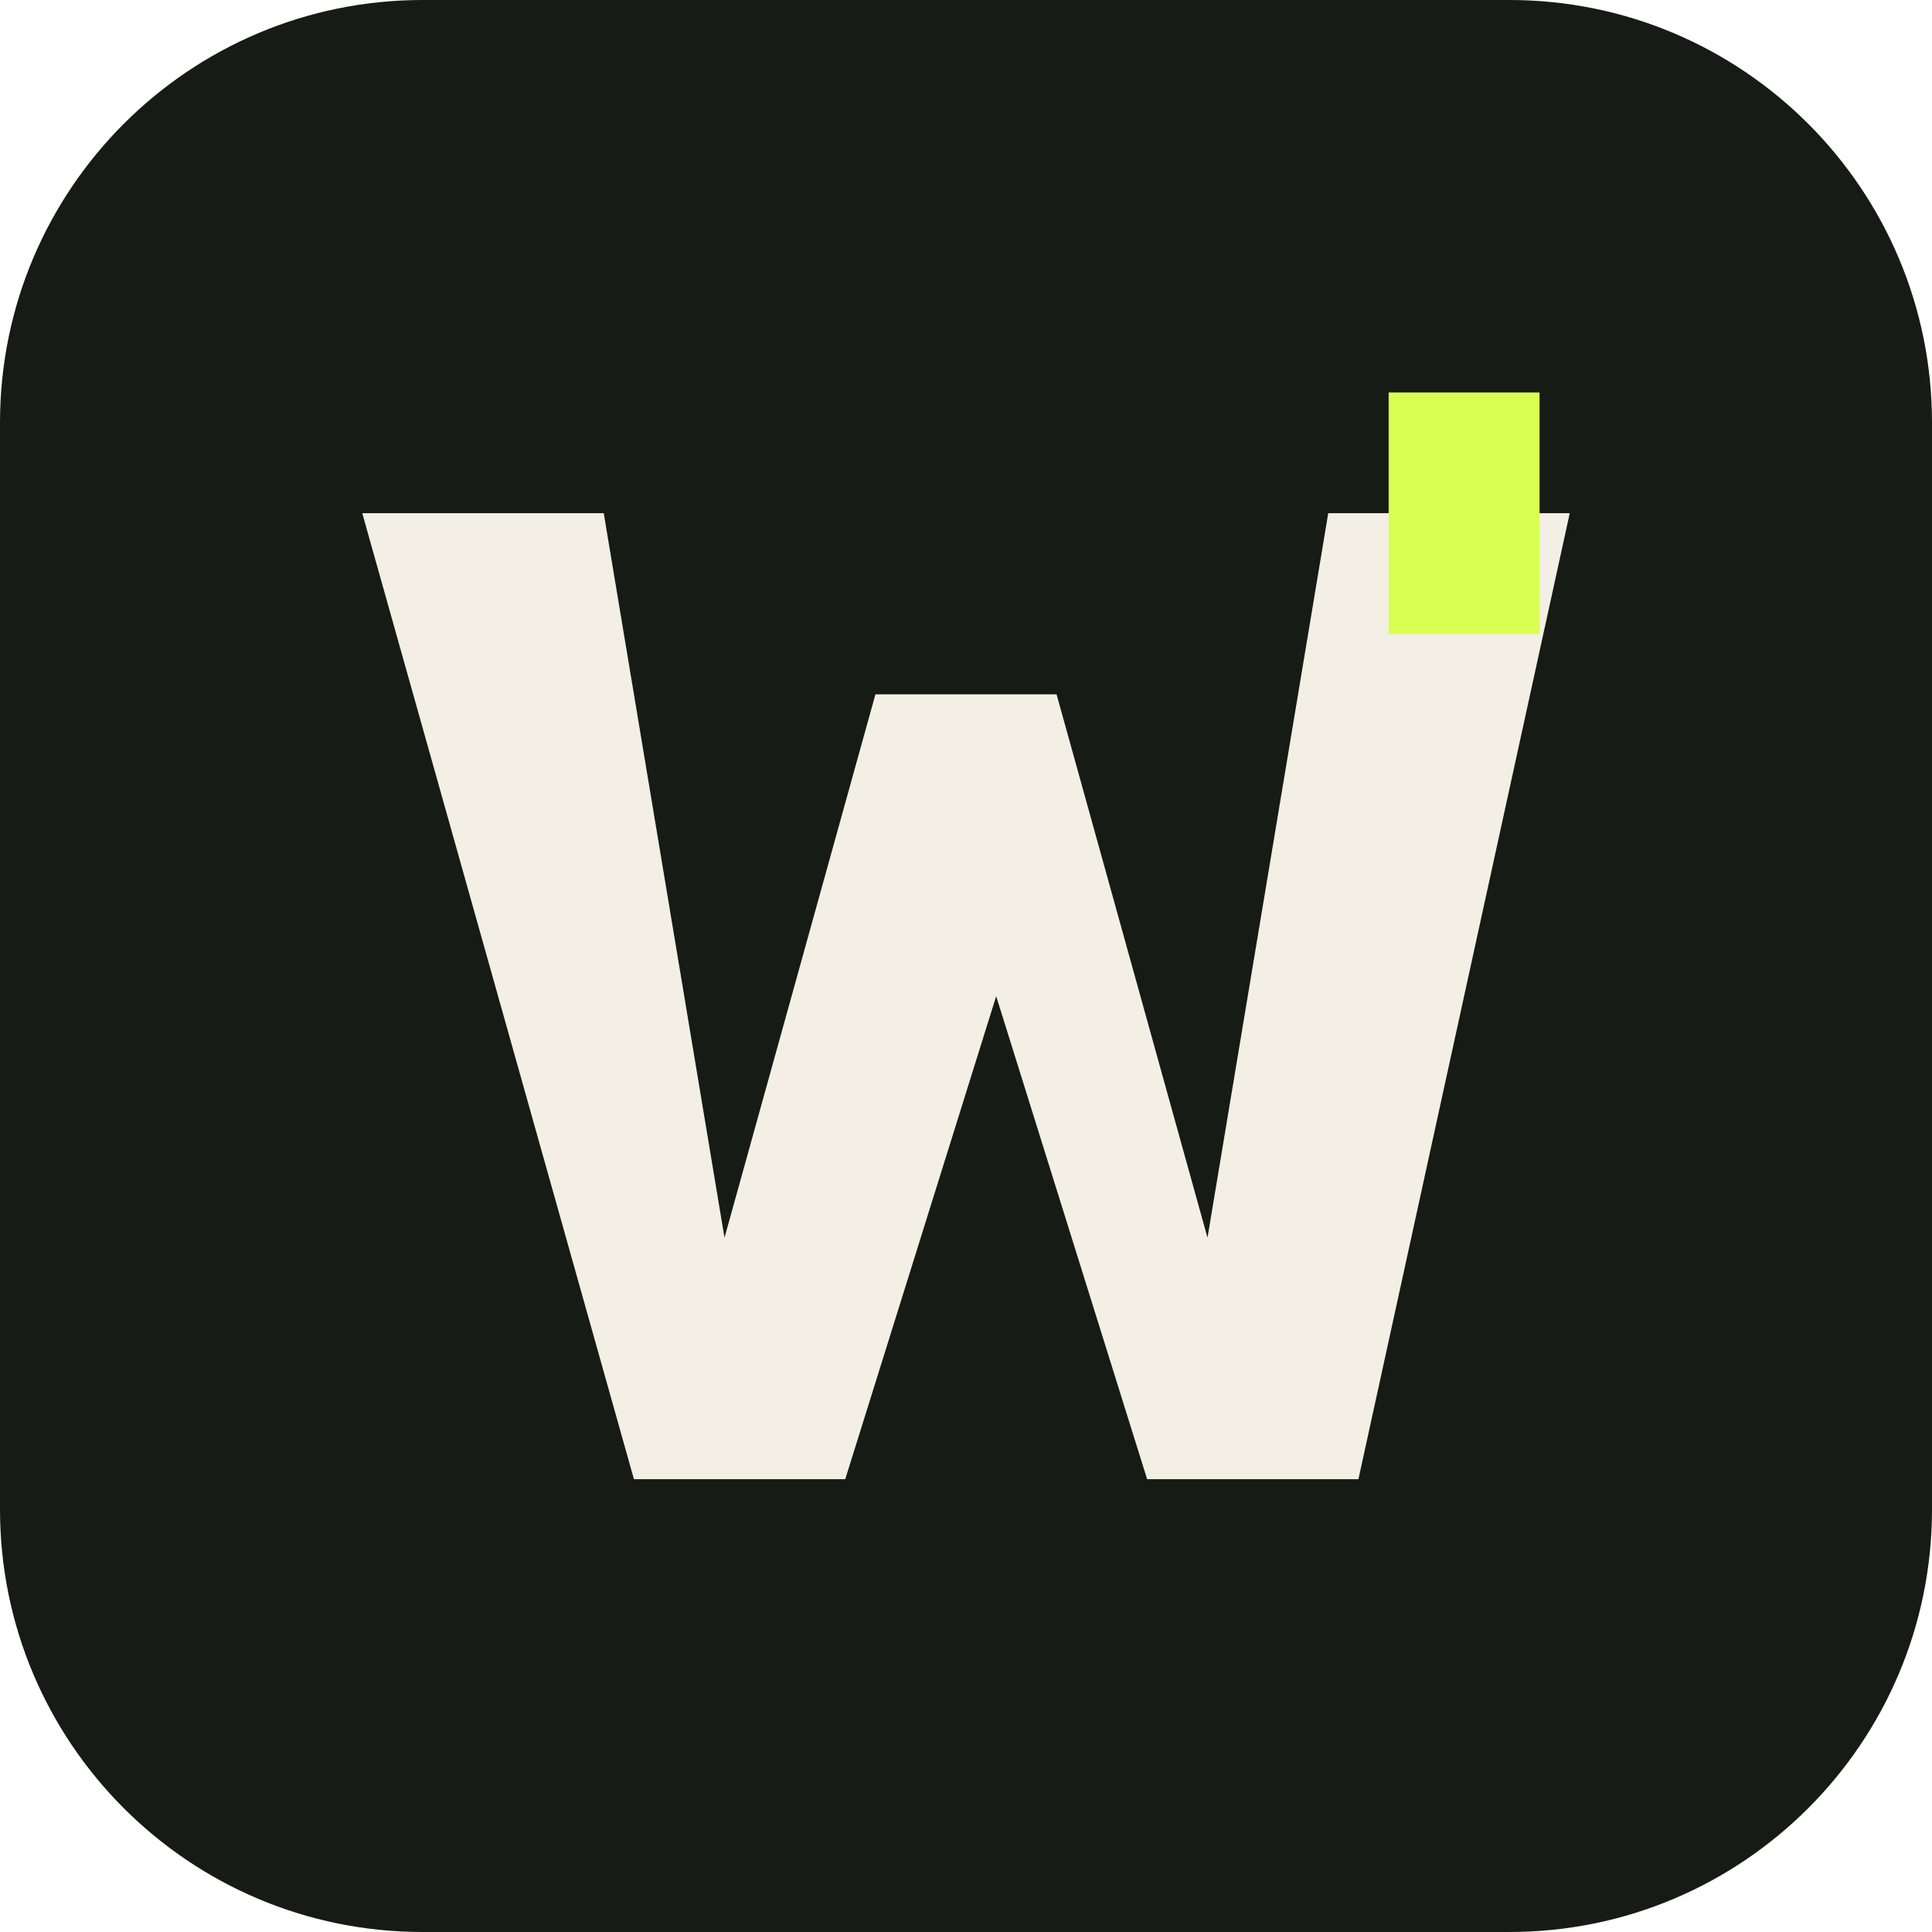
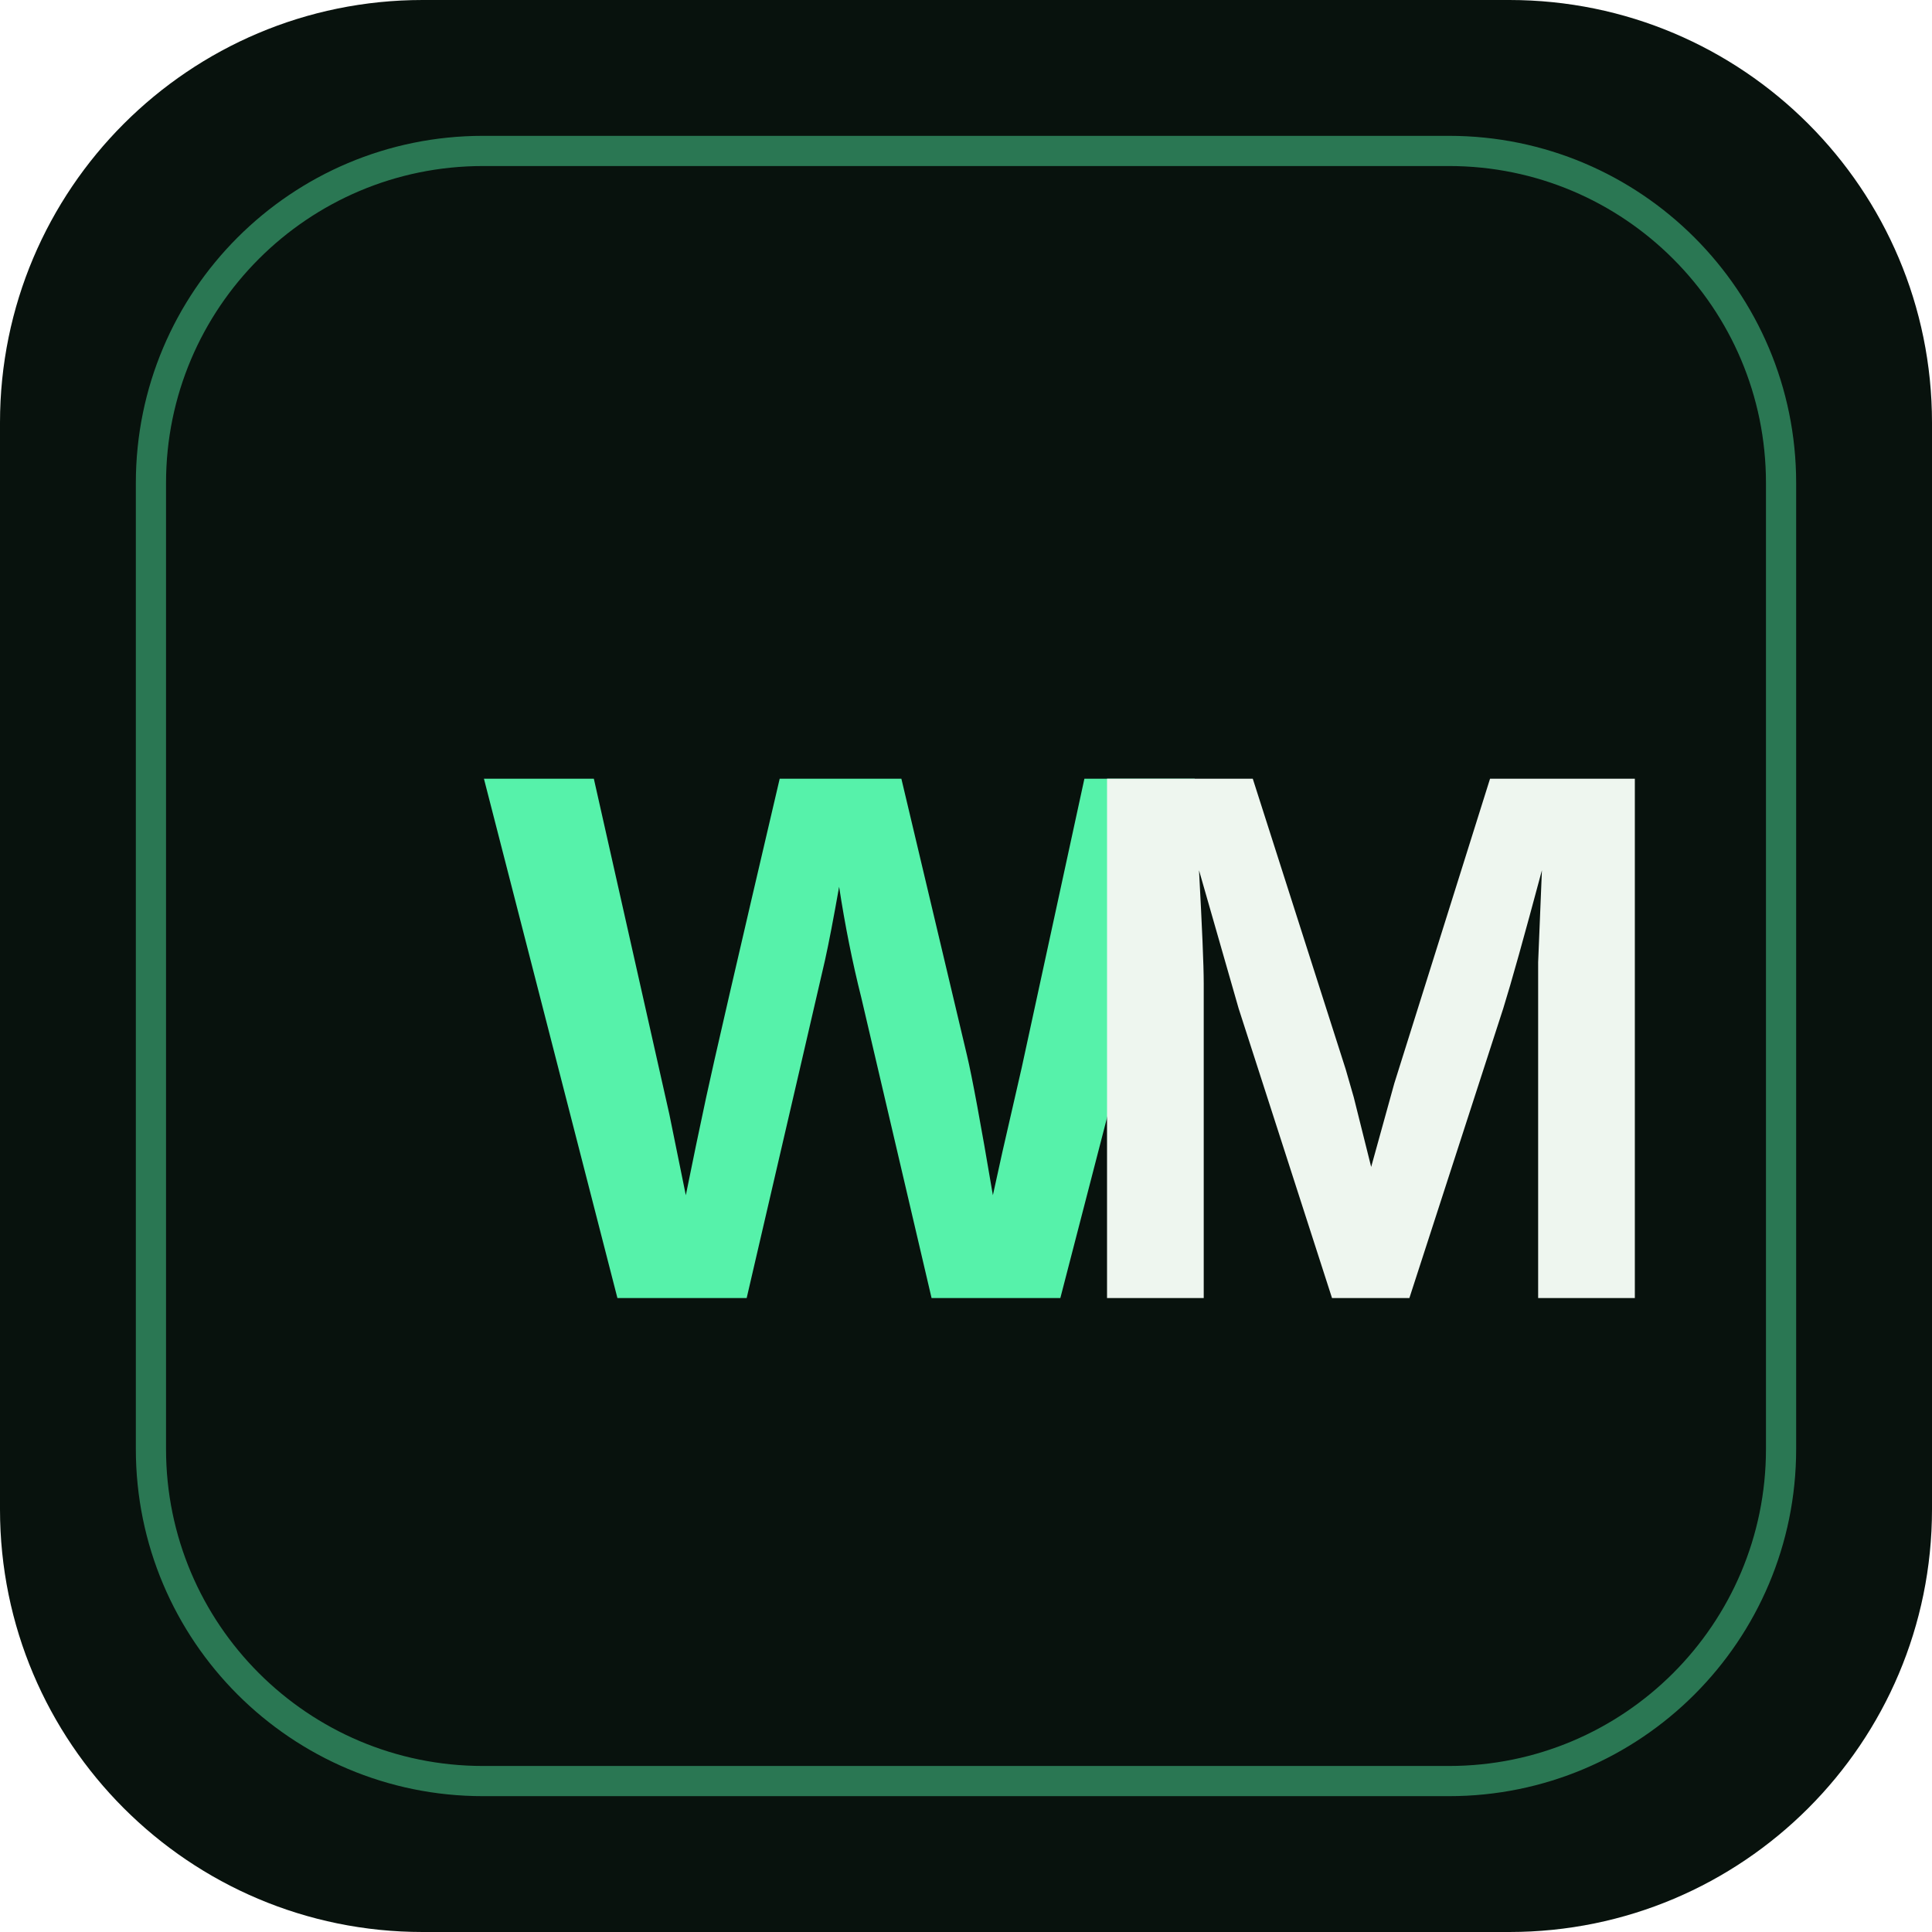
<svg xmlns="http://www.w3.org/2000/svg" viewBox="0 0 64 64">
-   <rect width="64" height="64" rx="14" fill="#161b15" />
-   <path d="M12 17h8l4 24 5-18h6l5 18 4-24h8L45 49h-7l-5-16-5 16h-7L12 17Z" fill="#f3efe4" />
-   <path d="M46 13h5v8h-5z" fill="#d8ff52" />
+   <rect width="64" height="64" rx="14" fill="#08120d" />
+   <rect x="5" y="5" width="54" height="54" rx="11" fill="none" stroke="#56f2aa" stroke-opacity=".45" />
+   <text x="16" y="43" font-family="Arial, sans-serif" font-size="25" font-weight="800" fill="#56f2aa">W</text>
+   <text x="35" y="43" font-family="Arial, sans-serif" font-size="25" font-weight="800" fill="#eef6ef">M</text>
</svg>
